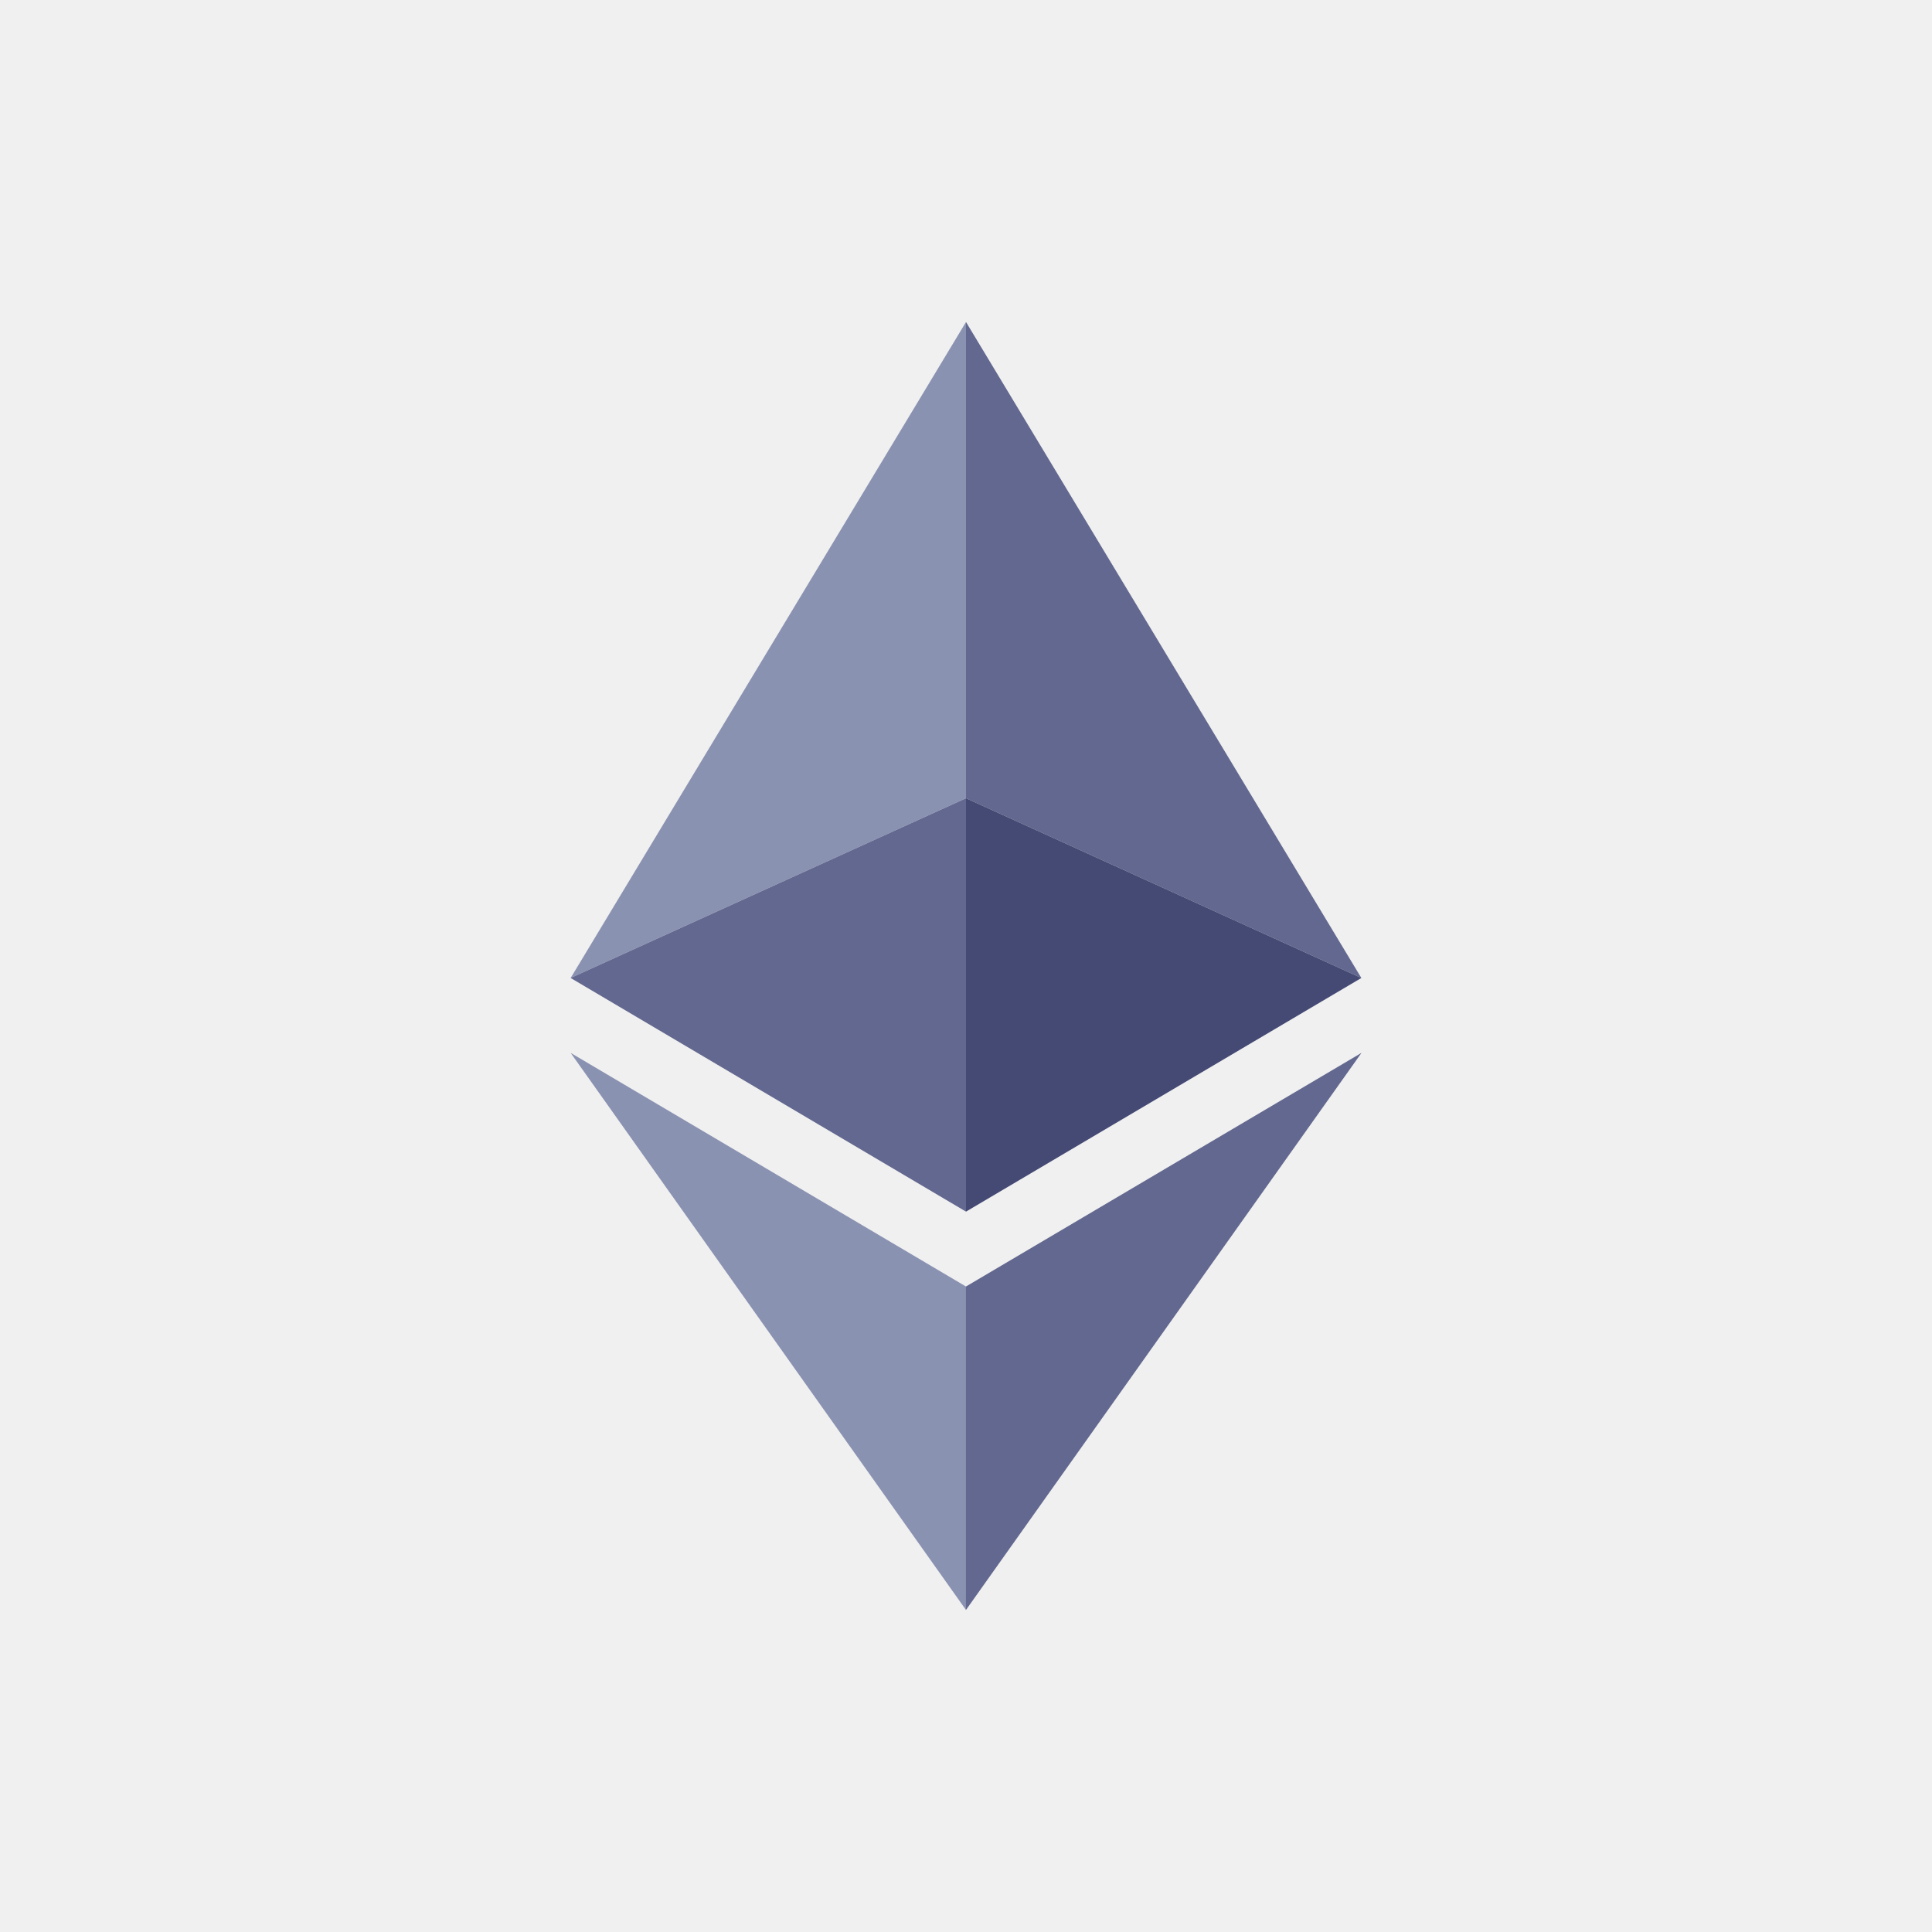
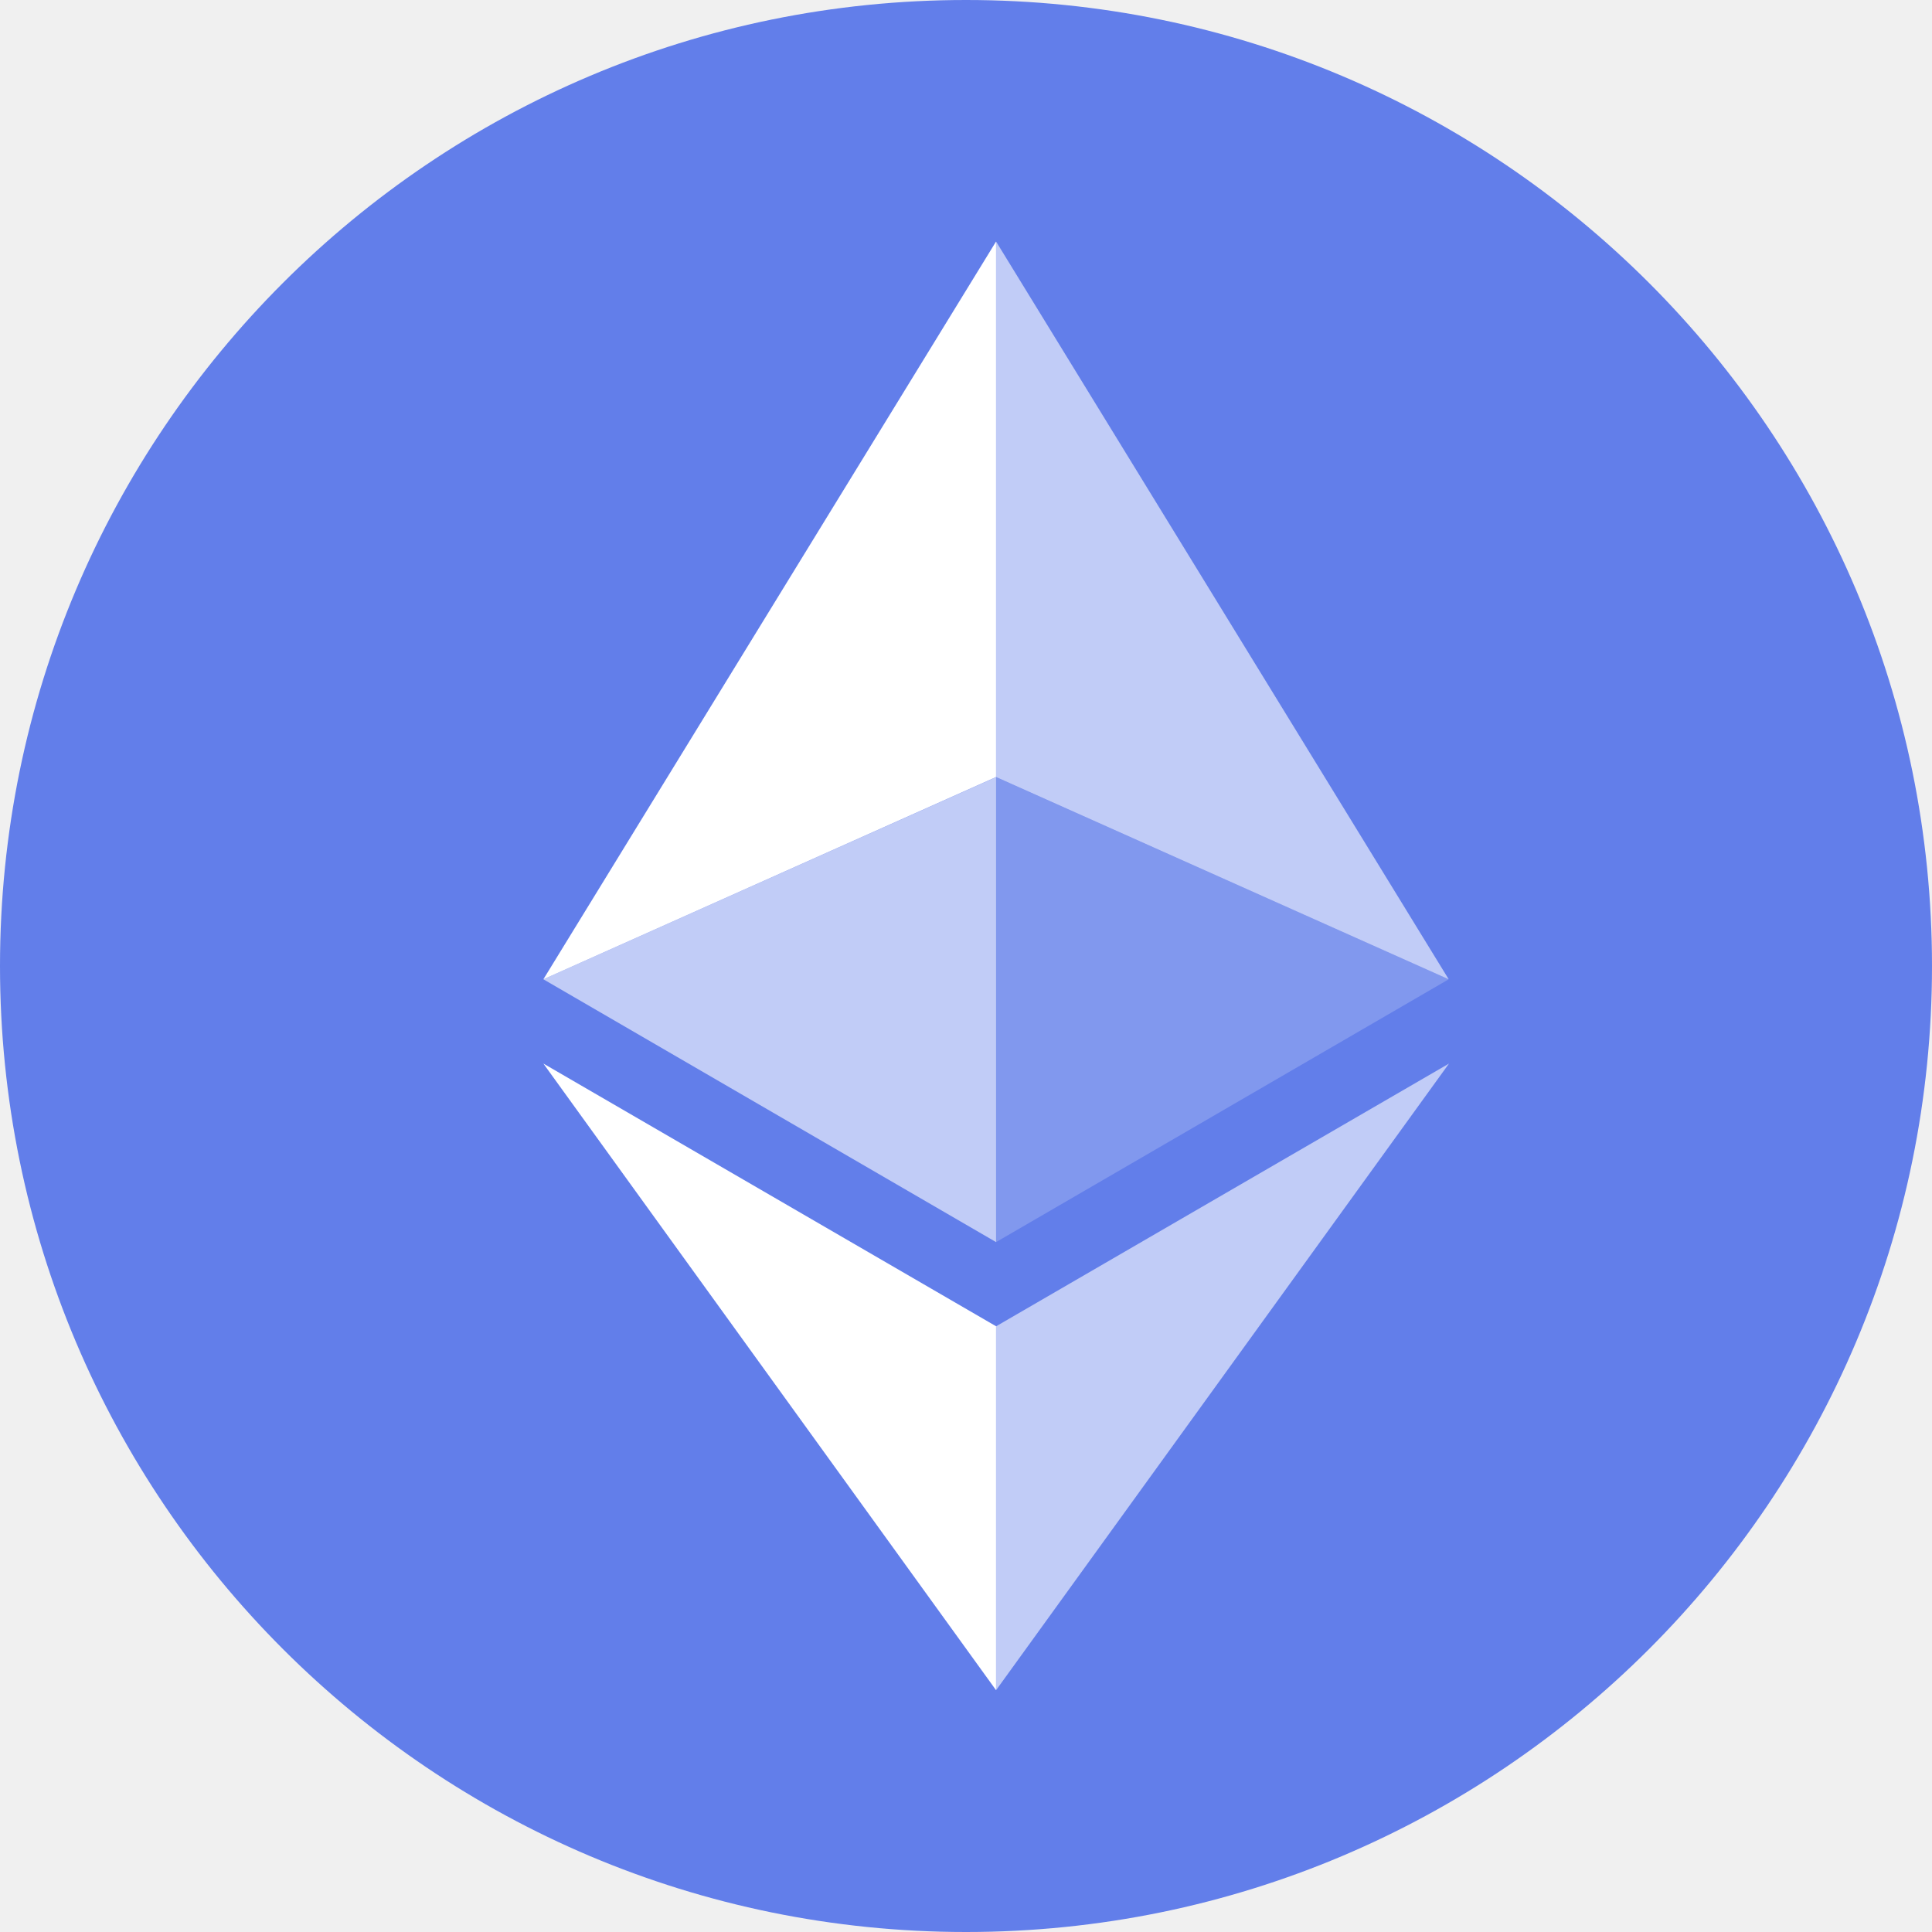
- <svg xmlns="http://www.w3.org/2000/svg" version="1.1" id="Layer_1" x="0px" y="0px" viewBox="0 0 3000 3000" enable-background="new 0 0 3000 3000" xml:space="preserve">
-   <g>
-     <polygon fill="#8A92B2" points="1500,500 886.1,1518.6 1500,1239.5  " />
-     <polygon fill="#62688F" points="1500,1239.5 886.1,1518.6 1500,1881.4  " />
-     <polygon fill="#62688F" points="2113.9,1518.6 1500,500 1500,1239.5  " />
-     <polygon fill="#454A75" points="1500,1881.4 2113.9,1518.6 1500,1239.5  " />
-     <polygon fill="#8A92B2" points="886.1,1634.9 1500,2500 1500,1997.7  " />
-     <polygon fill="#62688F" points="1499.9,1997.7 1499.9,2500 2114.1,1634.9  " />
+ <svg xmlns="http://www.w3.org/2000/svg" width="32" height="32">
+   <g fill="none" fill-rule="evenodd">
+     <circle cx="16" cy="16" r="16" fill="#627EEA" />
+     <g fill="#FFF" fill-rule="nonzero">
+       <path fill-opacity=".602" d="M16.498 4v8.87l7.497 3.35z" />
+       <path d="M16.498 4L9 16.22l7.498-3.35z" />
+       <path fill-opacity=".602" d="M16.498 21.968v6.027L24 17.616z" />
+       <path d="M16.498 27.995v-6.028L9 17.616z" />
+       <path fill-opacity=".2" d="M16.498 20.573l7.497-4.353-7.497-3.348z" />
+       <path fill-opacity=".602" d="M9 16.22l7.498 4.353v-7.701z" />
+     </g>
  </g>
</svg>
